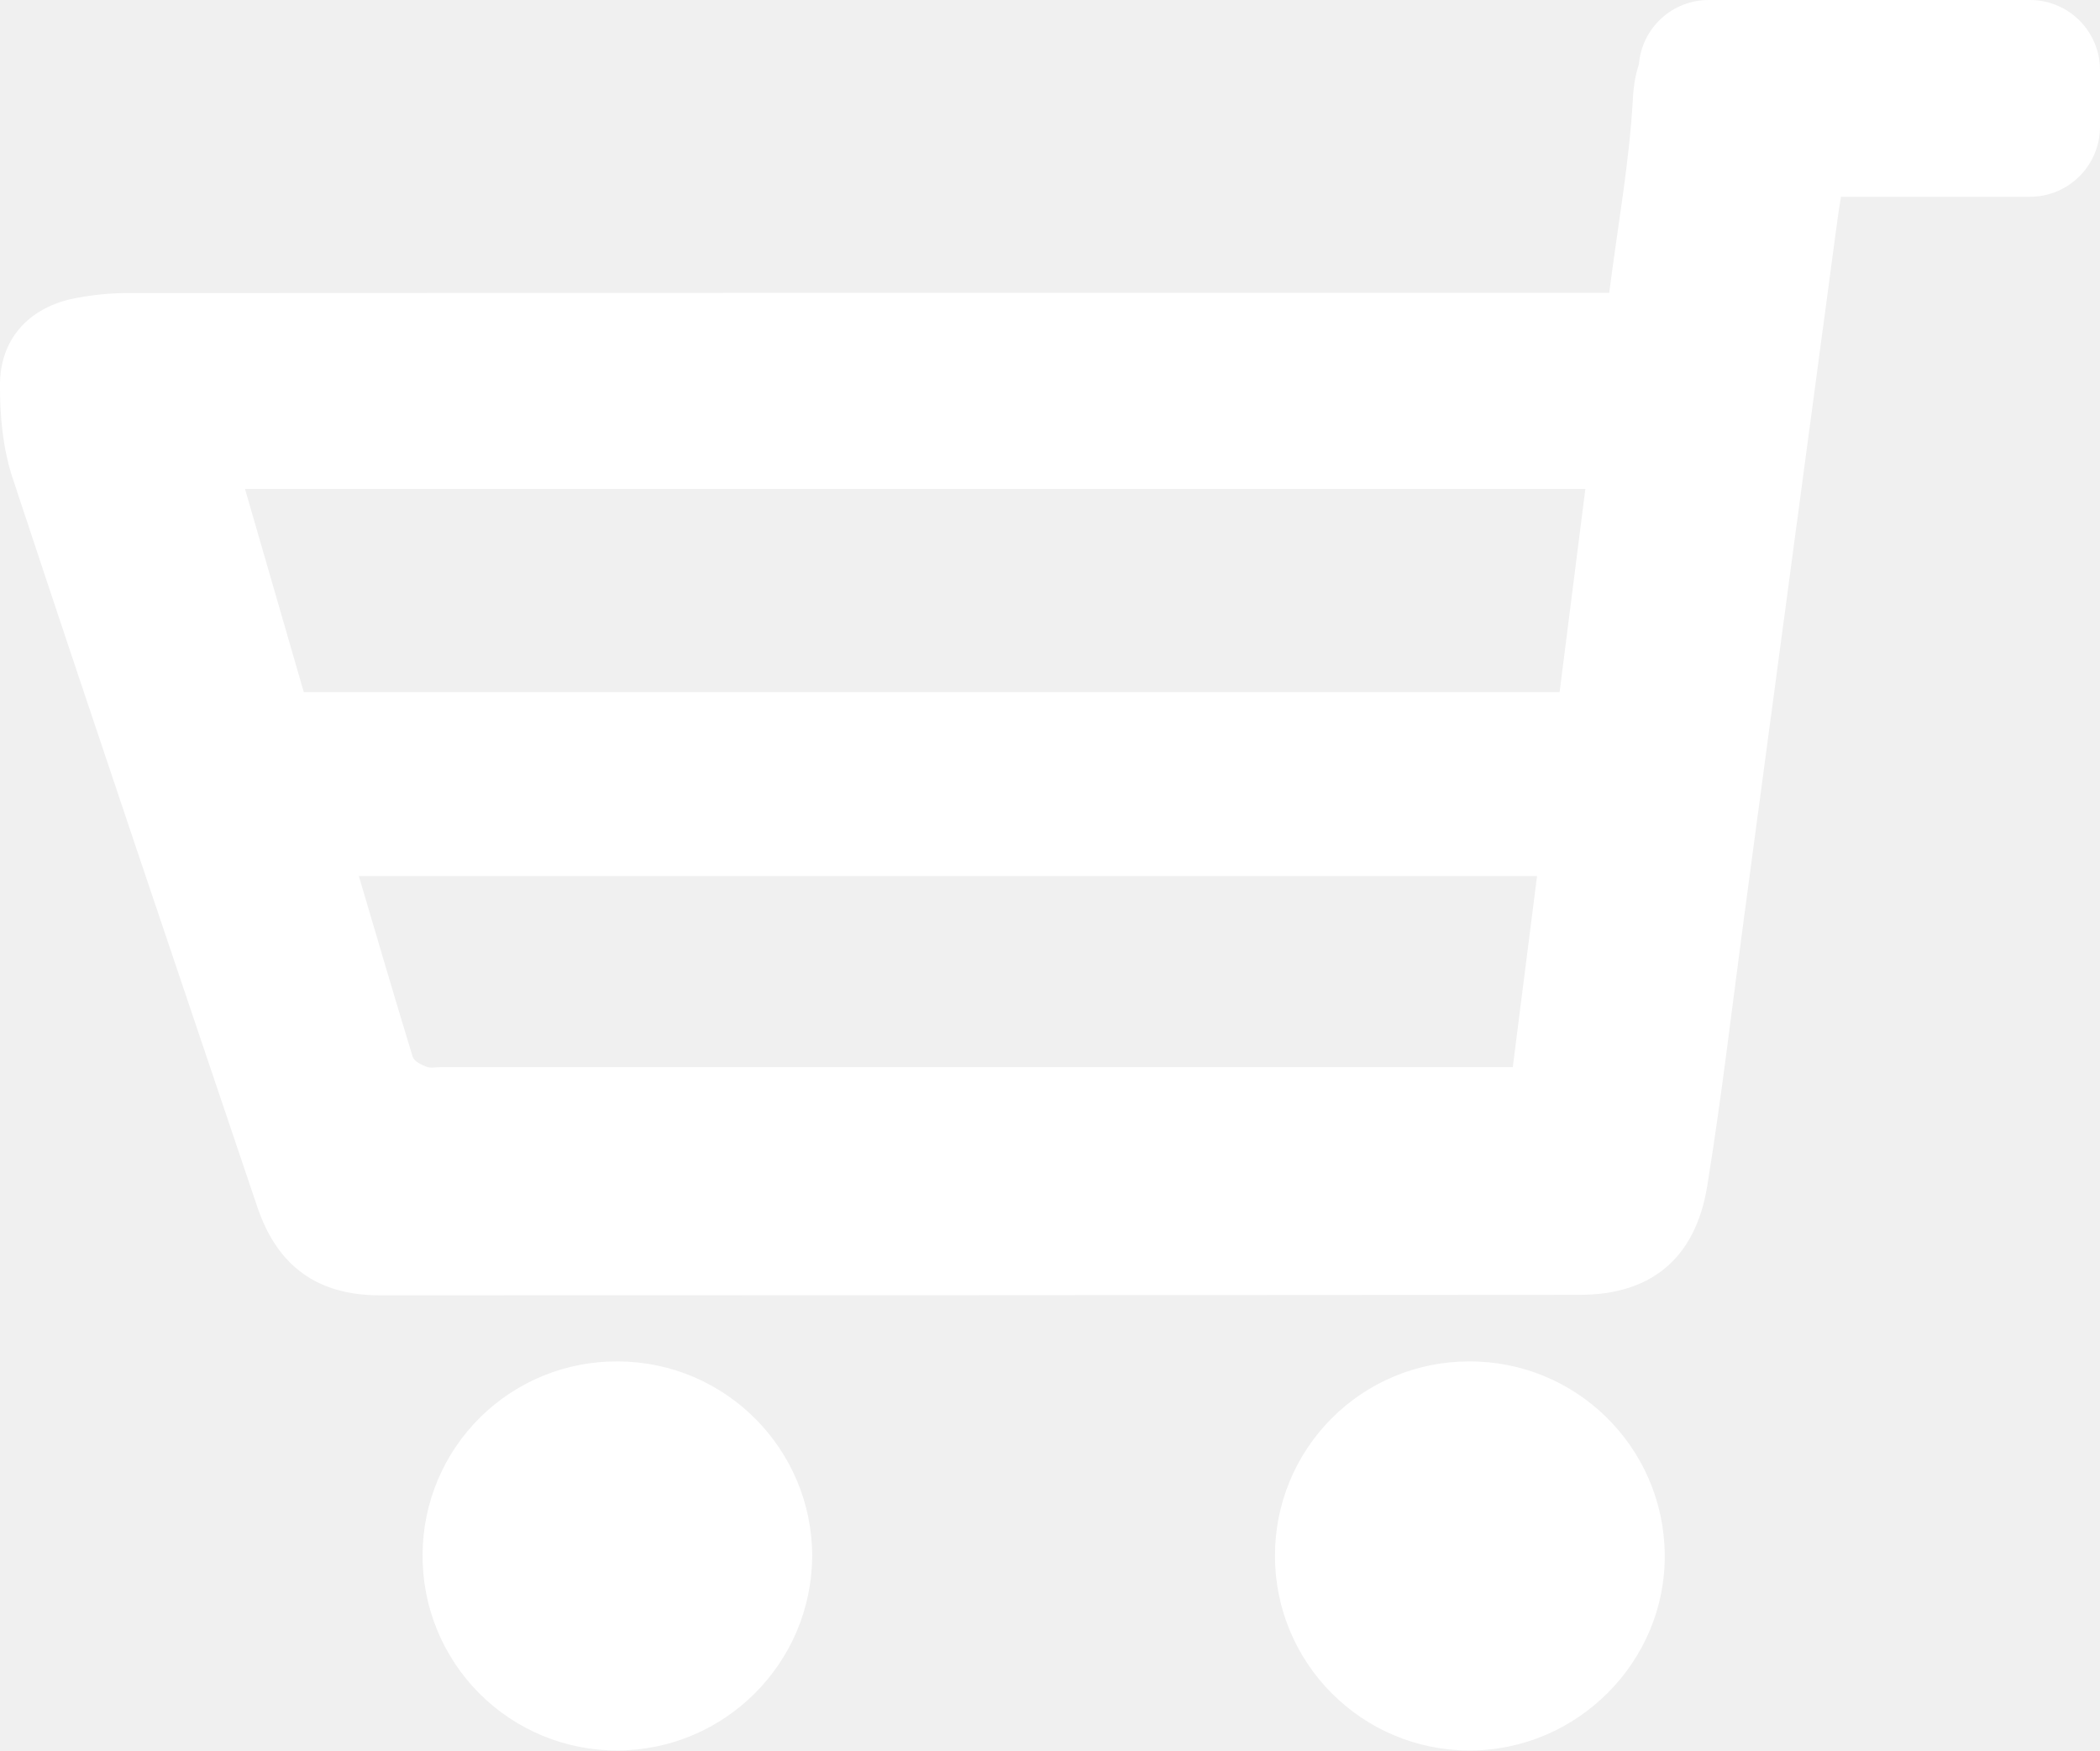
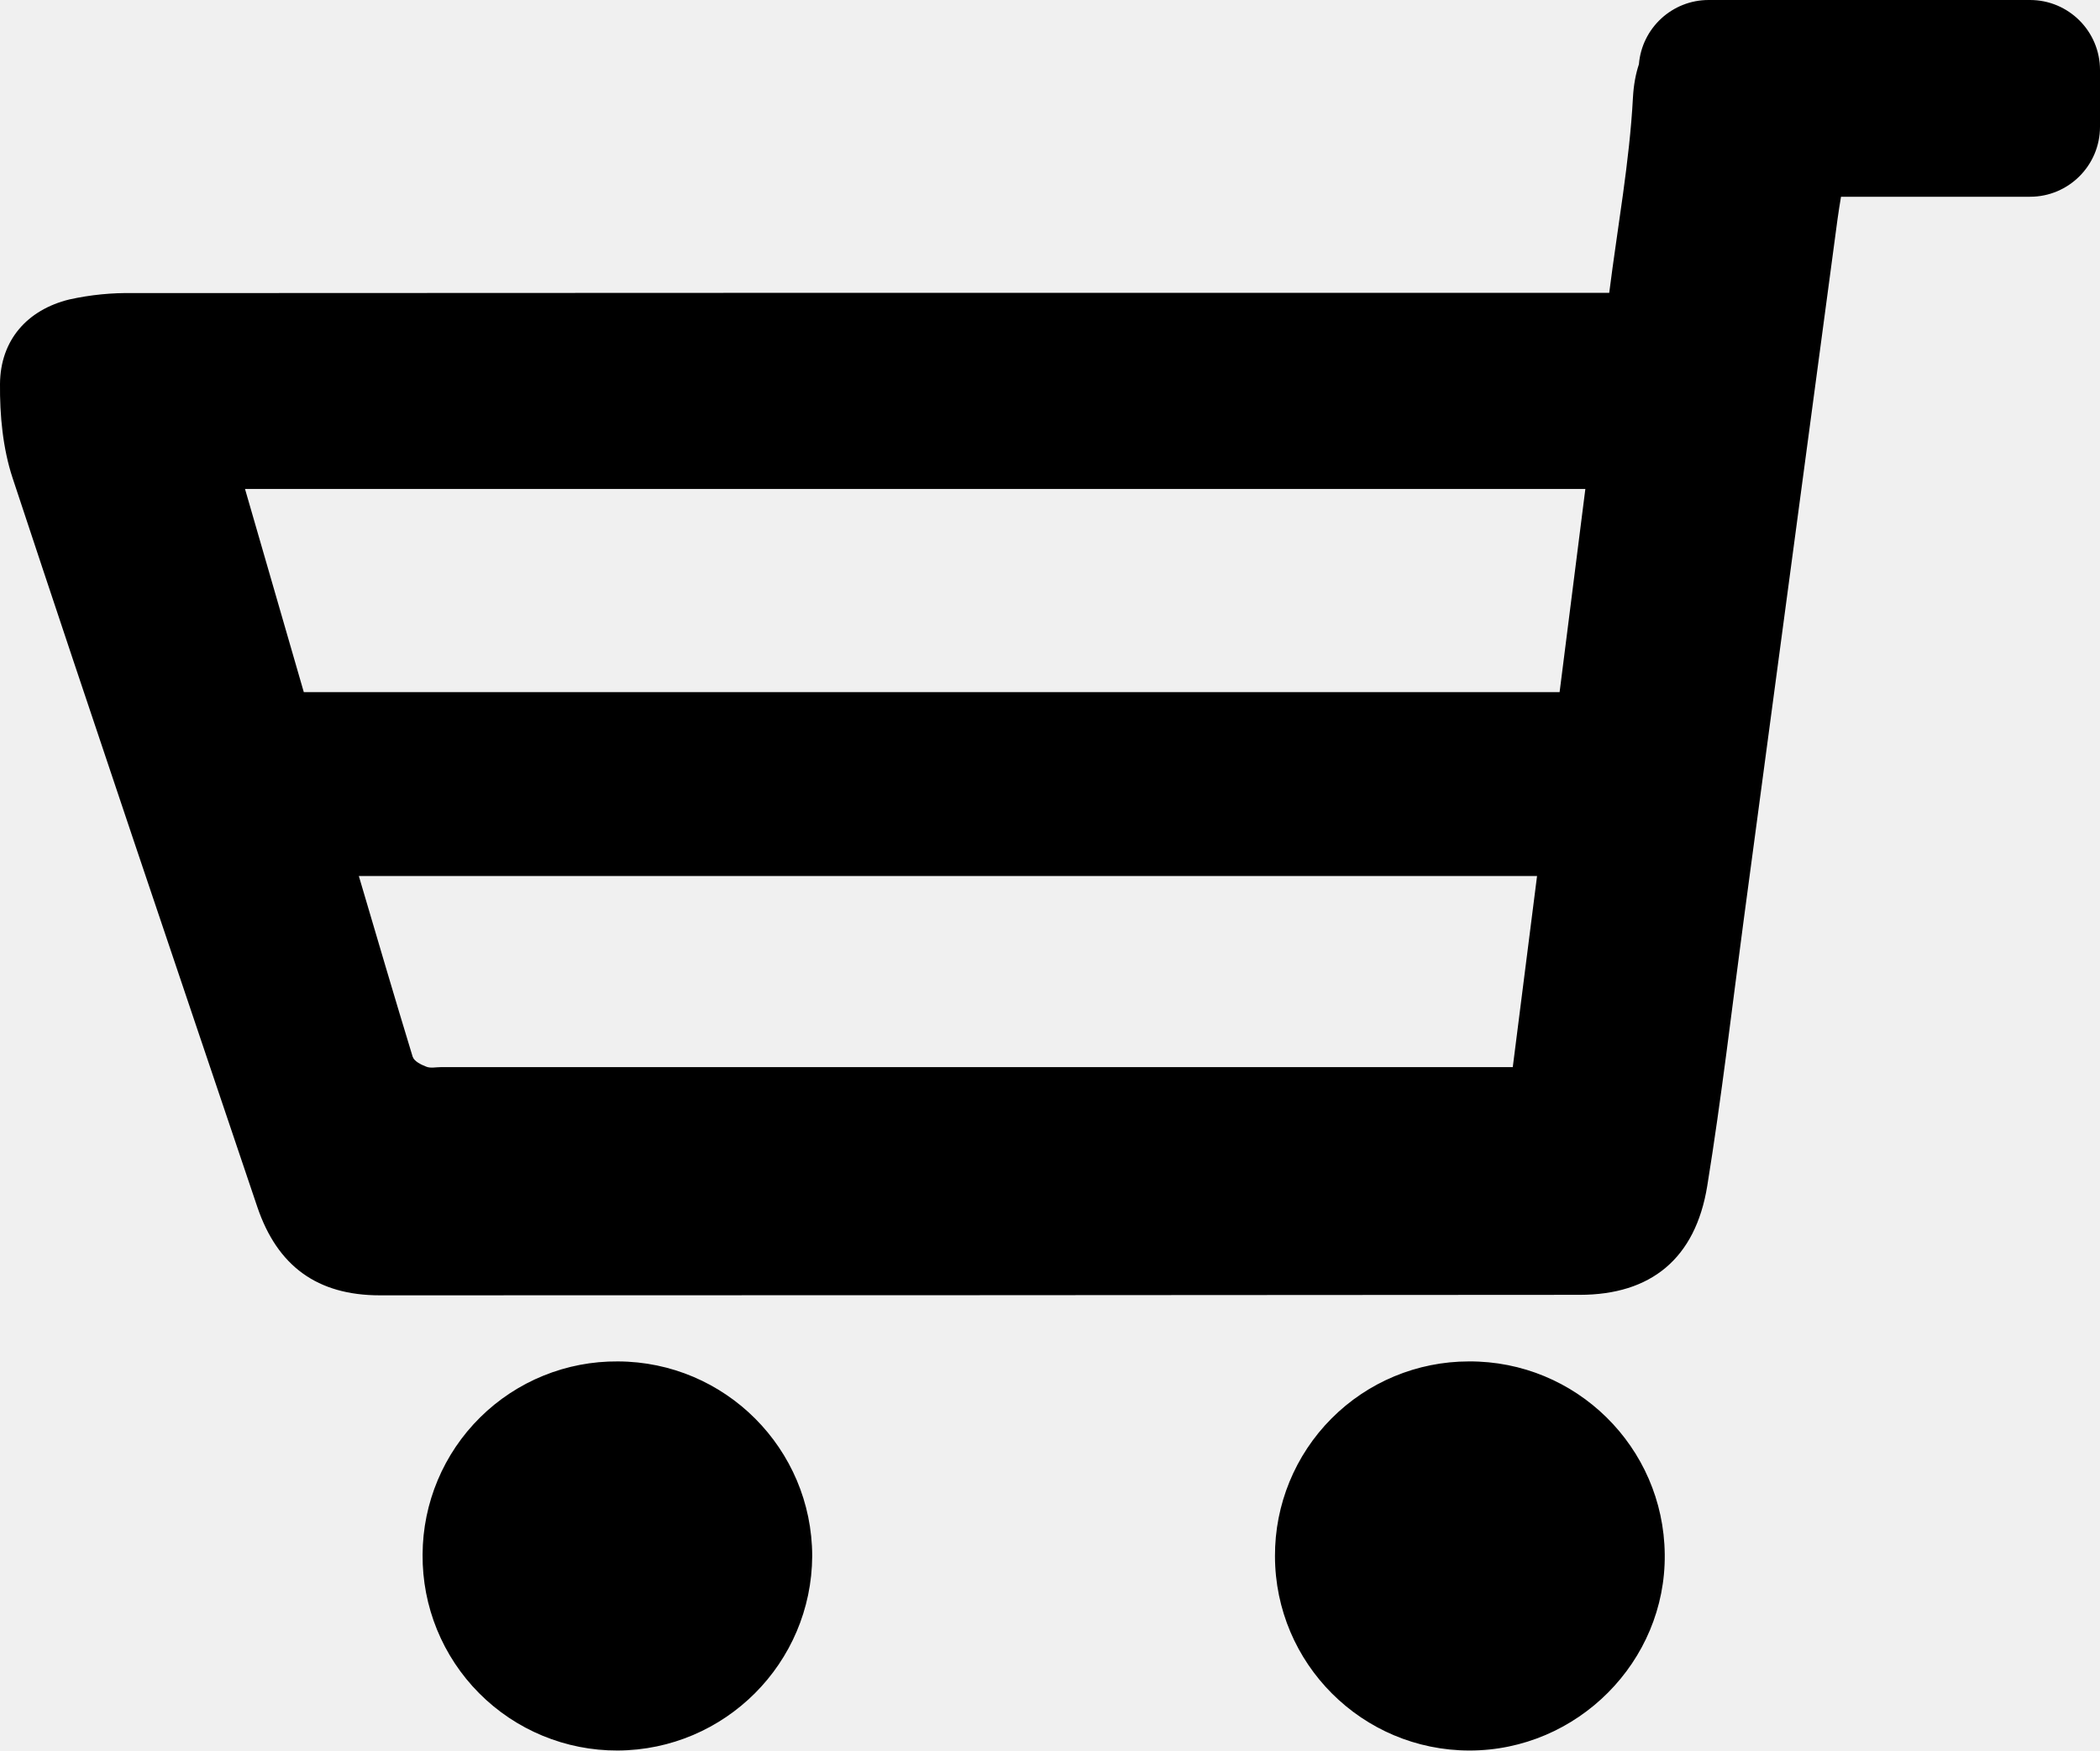
<svg xmlns="http://www.w3.org/2000/svg" xmlns:xlink="http://www.w3.org/1999/xlink" width="30" height="25" viewBox="0 0 30 25">
  <defs>
    <path id="j0e8a" d="M786.328 1468.39c.01-.177.039-.334.085-.472a1 1 0 0 1 .997-.918H792a1 1 0 0 1 1 1v.81a1 1 0 0 1-1 1h-2.7c-.017.108-.036.215-.05.323l-1.339 9.999c-.17 1.27-.317 2.543-.522 3.807-.169 1.038-.805 1.553-1.82 1.554-5.714.004-11.428.007-17.142.007-.892 0-1.465-.415-1.752-1.265-1.17-3.467-2.346-6.933-3.495-10.408-.14-.424-.184-.897-.18-1.346.006-.62.385-1.055.99-1.204a3.89 3.89 0 0 1 .92-.091c6.861-.005 13.723-.004 20.585-.004h.494c.121-.955.29-1.87.339-2.791zm-18.988 8.495h17.94l.368-2.902H766.5l.84 2.902zm1.557 5.21c.019.062.12.112.194.14.06.024.136.006.205.006h15.315l.347-2.73h-16.832c.26.88.51 1.733.77 2.584zm2.93 4.349a2.785 2.785 0 0 1 2.776 2.778 2.793 2.793 0 0 1-2.78 2.779 2.776 2.776 0 0 1-2.786-2.8 2.768 2.768 0 0 1 2.79-2.757zm12.155 0a2.784 2.784 0 0 1 2.8 2.754c.018 1.532-1.249 2.804-2.79 2.803a2.78 2.78 0 0 1-2.778-2.776 2.77 2.77 0 0 1 2.768-2.781z" />
  </defs>
  <g>
    <g transform="translate(-763 -1467)">
-       <use fill="#fff" xlink:href="#j0e8a" />
+       <use xlink:href="#j0e8a" />
    </g>
  </g>
</svg>
